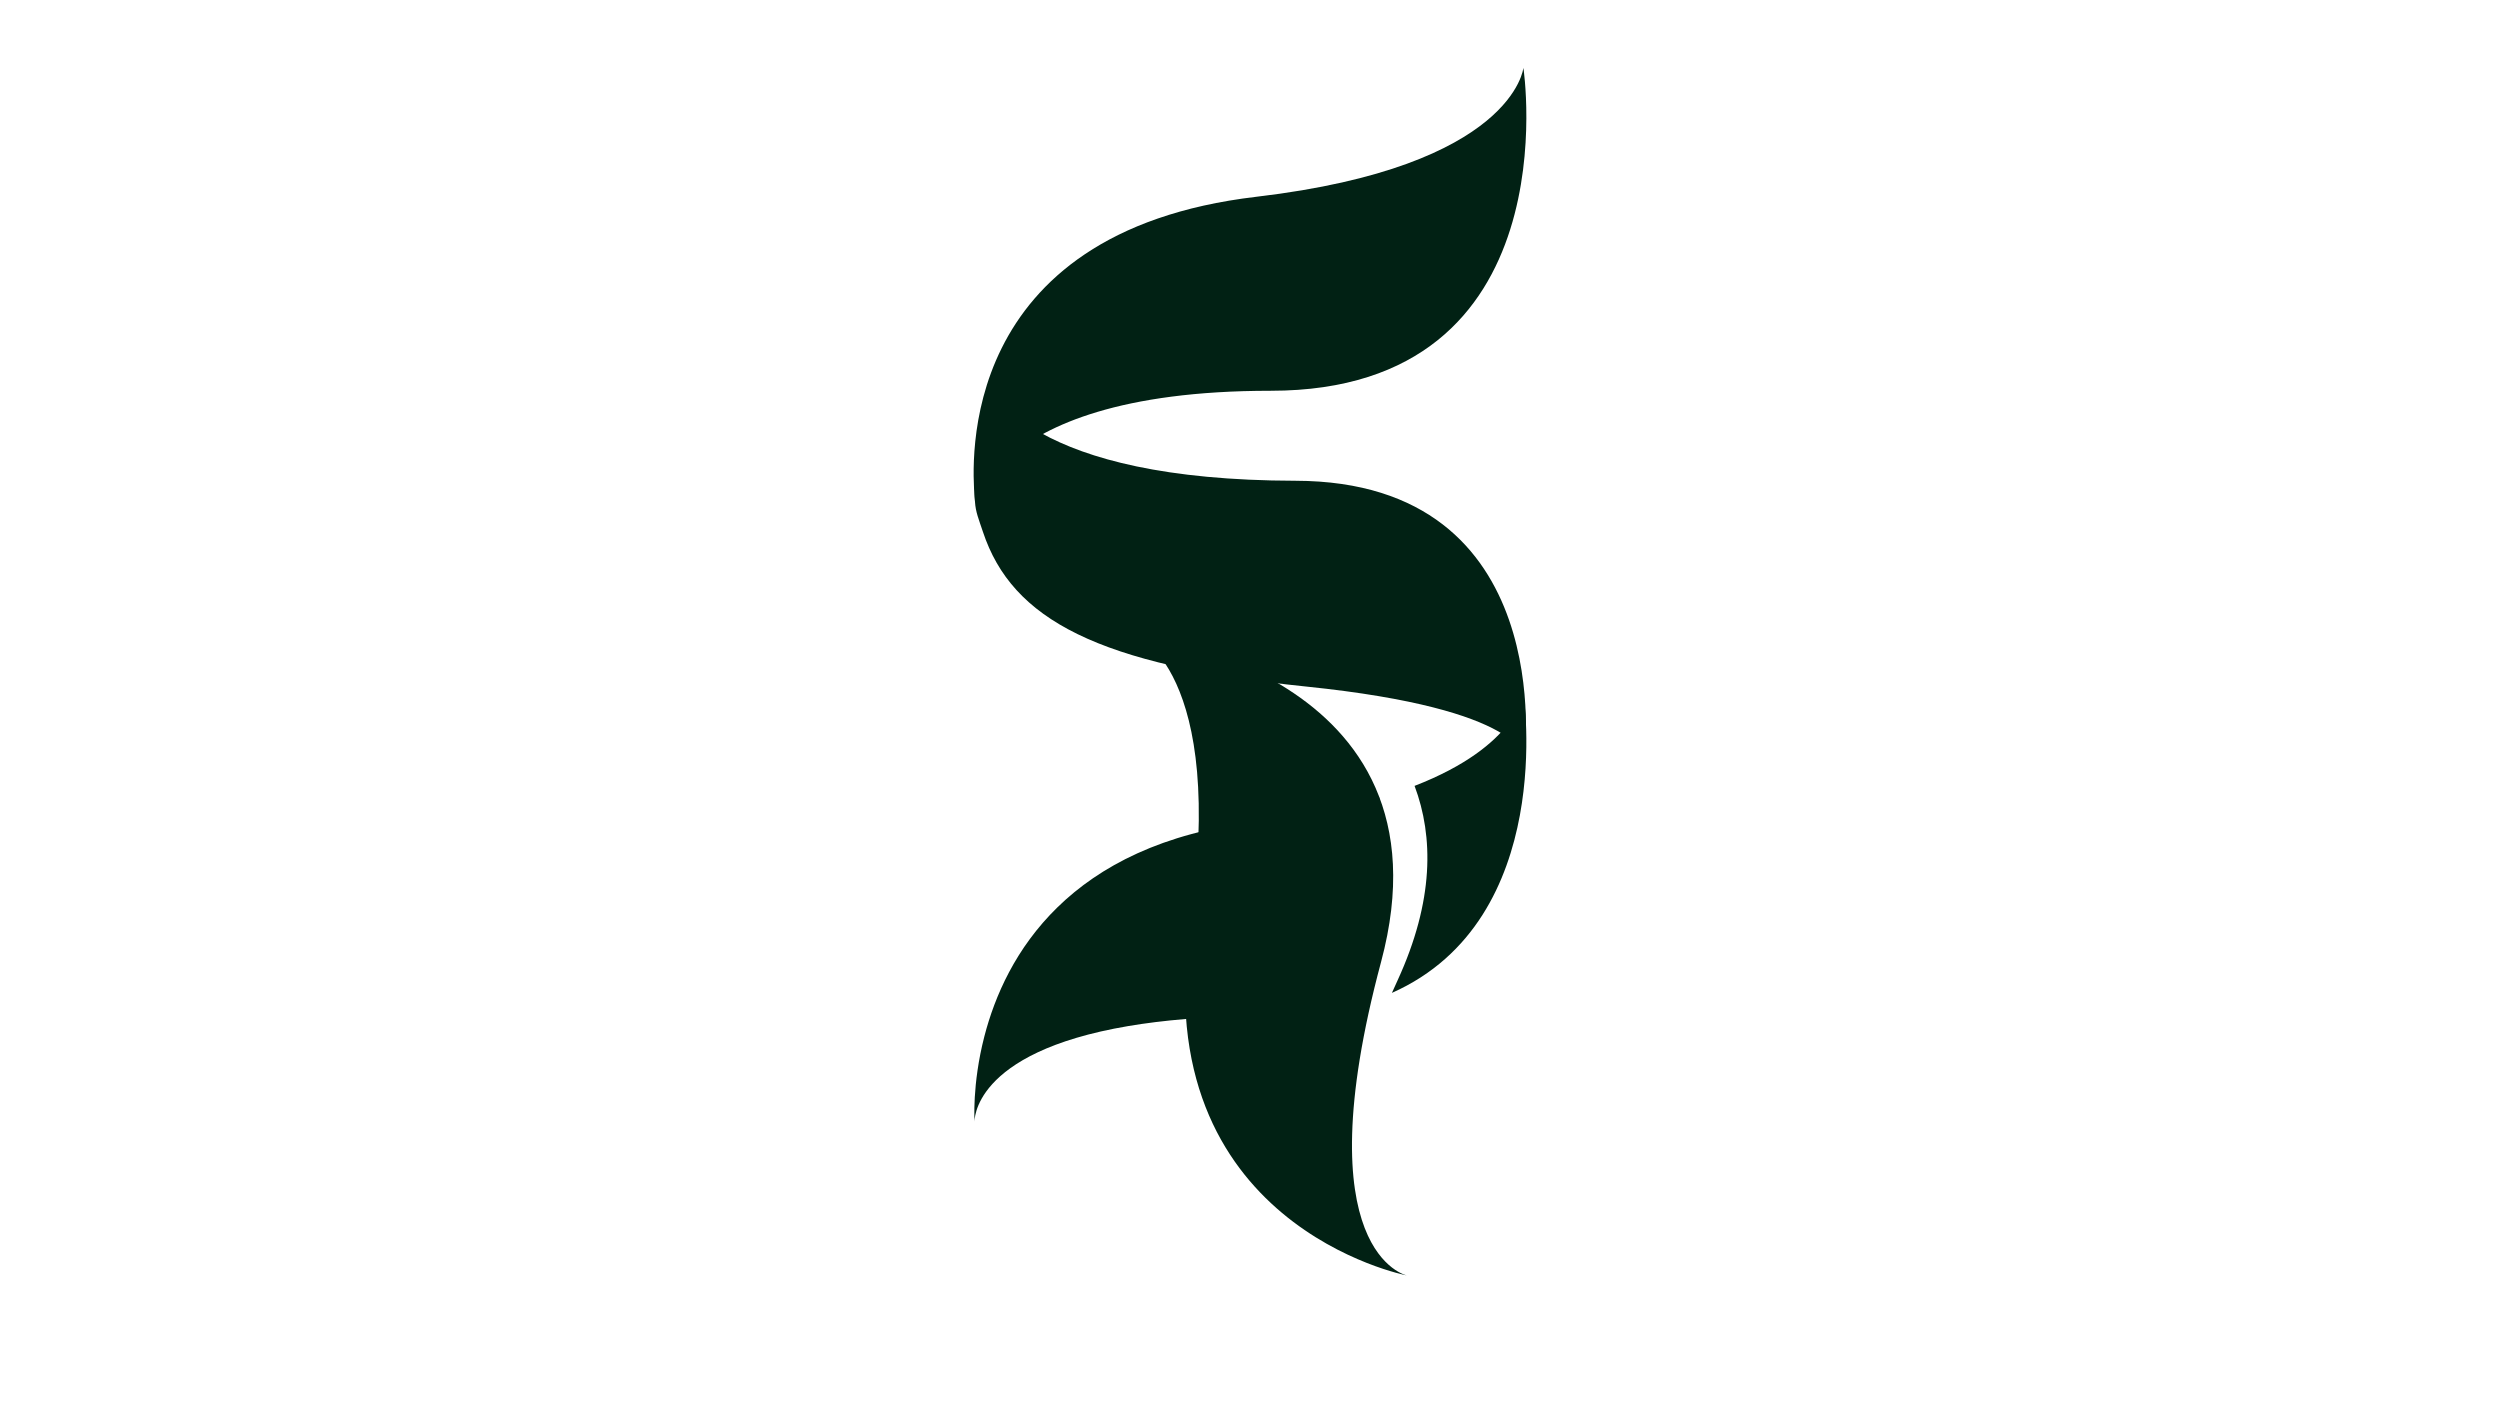
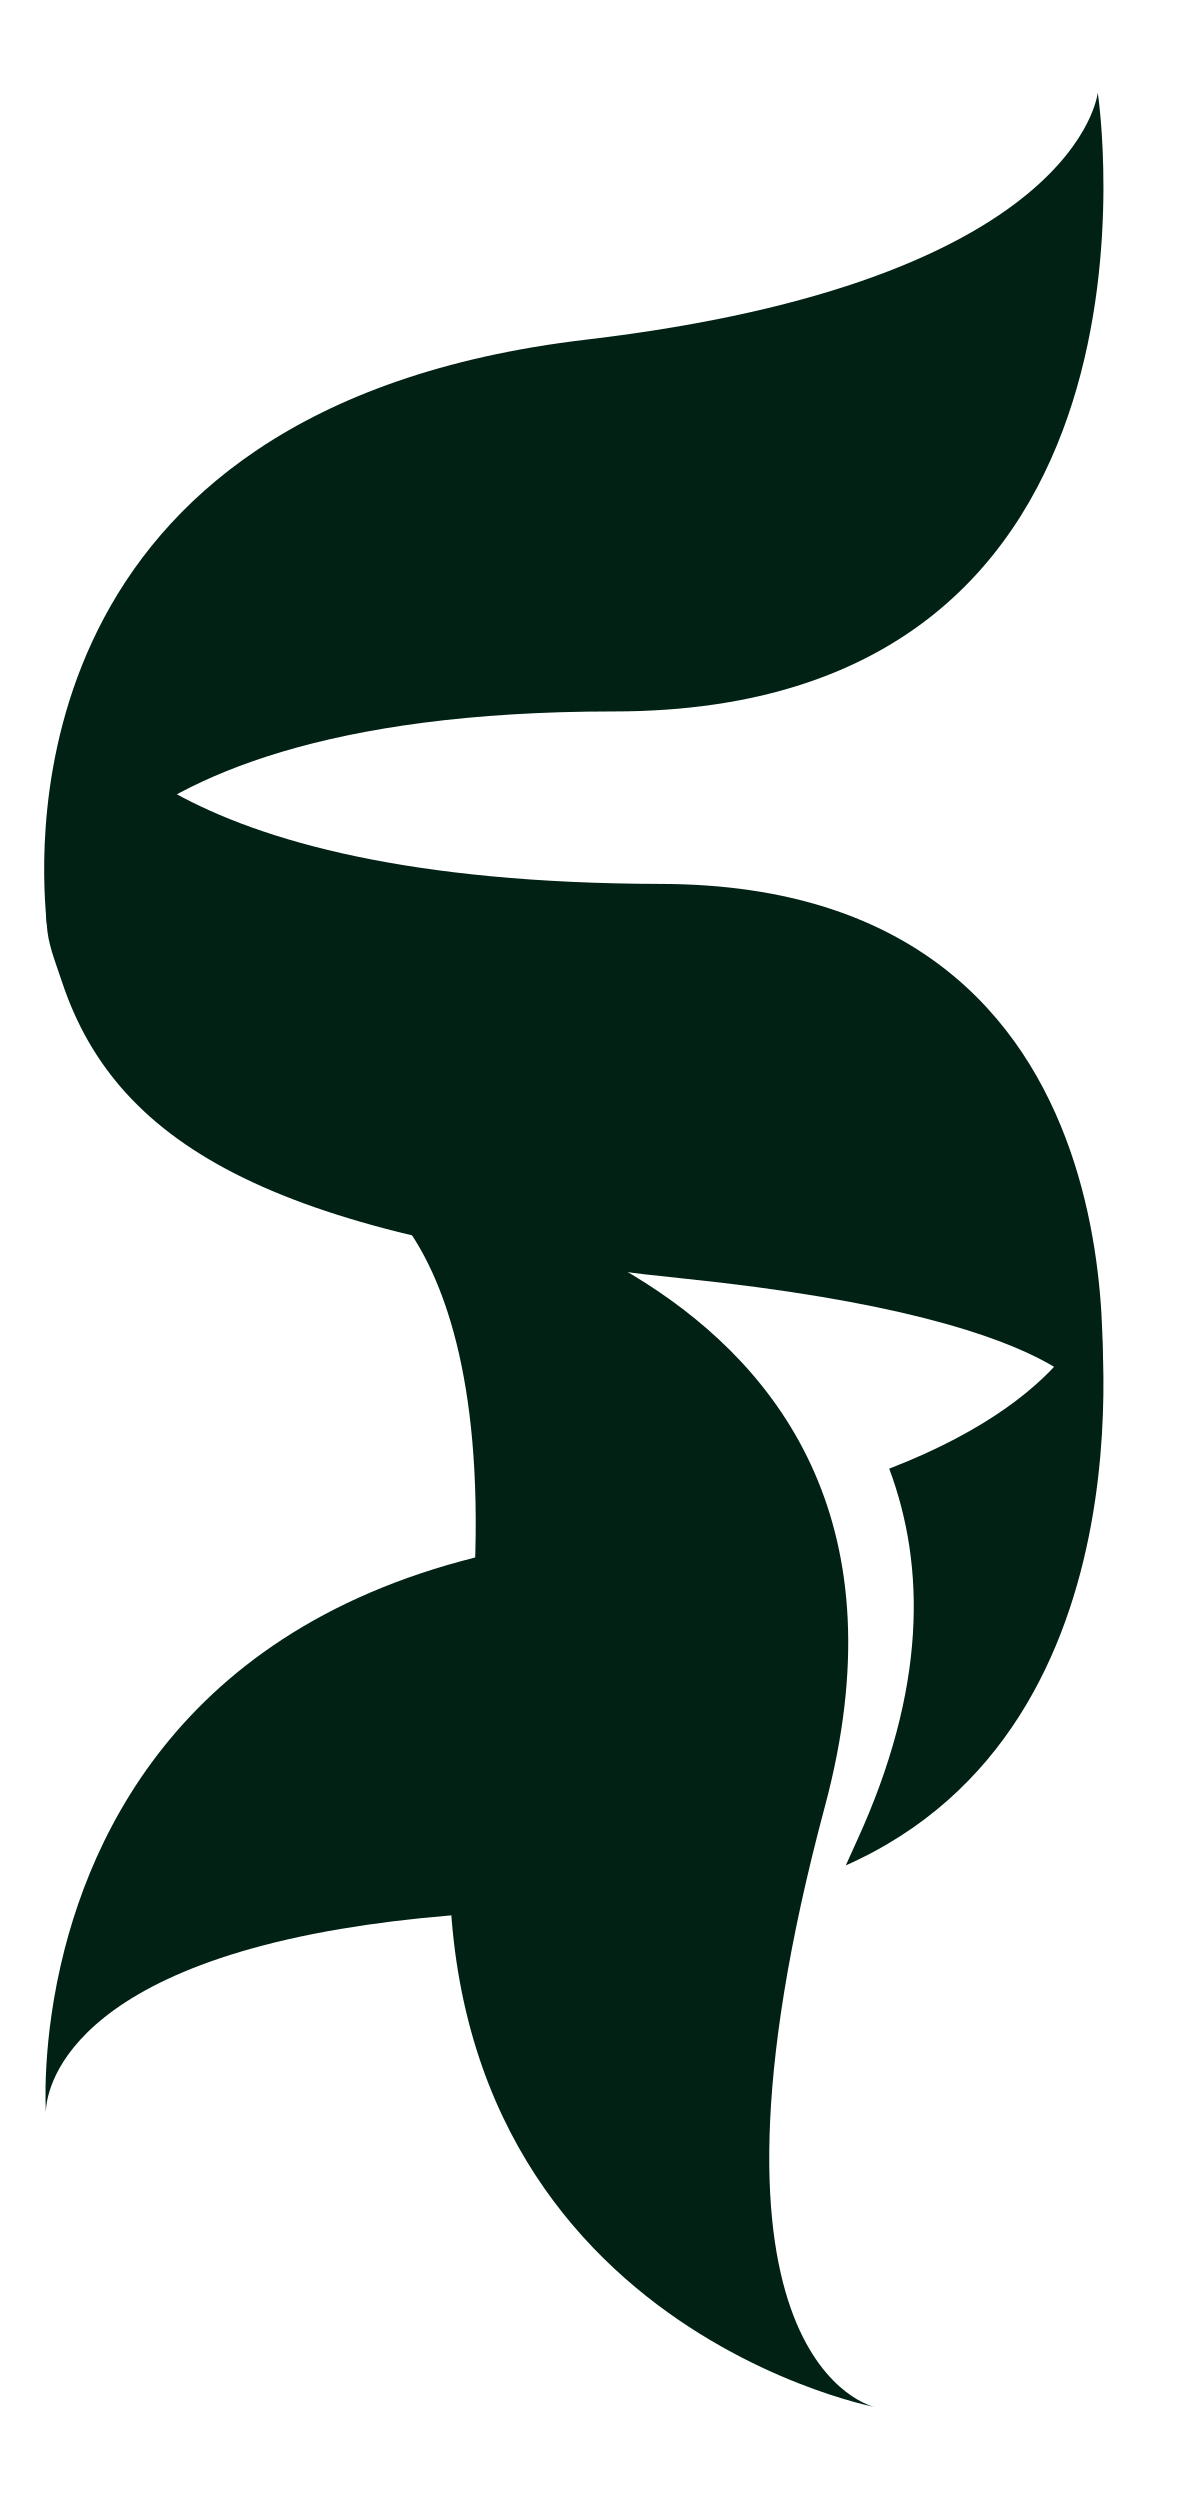
- <svg xmlns="http://www.w3.org/2000/svg" xmlns:ns1="https://www.affinity.studio/" width="100%" height="100%" viewBox="0 0 3840 2160" version="1.1" xml:space="preserve" style="fill-rule:evenodd;clip-rule:evenodd;stroke-linejoin:round;stroke-miterlimit:2;">
+ <svg xmlns="http://www.w3.org/2000/svg" xmlns:ns1="https://www.affinity.studio/" width="100%" height="100%" viewBox="1460.111 30.010 955.672 2003.685" version="1.1" xml:space="preserve" style="fill-rule:evenodd;clip-rule:evenodd;stroke-linejoin:round;stroke-miterlimit:2;">
  <g transform="matrix(1,0,0,1,-8702.79,0)">
    <g id="sturnell_s_layered-components_export" ns1:id="sturnell_s_layered components_export" transform="matrix(1,0,0,1,8702.79,0)">
      <rect x="0" y="0" width="3840" height="2160" style="fill:none;" />
      <path id="short-tail" ns1:id="short tail" d="M1733.208,1575.999C1491.271,1616.917 1496.936,1723.208 1496.936,1723.208C1496.936,1723.208 1492.824,1666.234 1511.937,1592.086C1543.879,1468.172 1640.682,1296.294 1929.936,1262.208C2007.425,1253.076 2067.936,1240.382 2118.93,1225.13C2108.612,1321.105 2074.119,1441.949 1967.316,1513.88C1923.729,1543.15 1873.392,1560.811 1821.071,1565.191C1788.651,1567.886 1759.471,1571.558 1733.208,1575.999ZM2172.78,1207.119C2332.131,1145.356 2339.936,1064.208 2339.936,1064.208C2339.936,1064.208 2392.862,1411.907 2137.993,1525.075C2140.839,1518.684 2143.767,1512.206 2146.778,1505.64C2202.79,1383.524 2202.063,1285.194 2172.78,1207.119Z" style="fill:rgb(1,33,20);" />
      <g id="long-tail" transform="matrix(0.258819,-0.965926,0.965926,0.258819,-2570.378,5943.307)">
        <path d="M5073,3539C5073,3539 5043.662,3132.483 5506,3078C5901.437,3031.401 5916,2880 5916,2880C5916,2880 5991.5,3376 5527.906,3376C5064.312,3376 5073,3539 5073,3539Z" style="fill:rgb(1,33,20);" />
      </g>
      <g id="crossing-band" transform="matrix(1,0,0,1,-3576.064,-2997.551)">
        <path d="M5085.889,3814.585C5079.56,3795.535 5074.613,3784.224 5073.628,3768.29C5070.007,3709.696 5092.612,3622.314 5100.162,3601.019C5115.334,3620.61 5138.857,3642.442 5175.323,3662.741C5245.913,3702.035 5365.004,3735.583 5565.906,3736C5971.608,3736.842 5917.557,4162.525 5917.557,4162.525C5917.557,4162.525 5919.101,4086.763 5583,4052.157C5263.18,4019.229 5130.699,3949.463 5085.889,3814.585Z" style="fill:rgb(1,33,20);" />
      </g>
      <g id="top-hook" transform="matrix(1,0,0,1,-3576.064,-2775.779)">
        <path d="M5073,3539C5069.349,3489.333 5043.662,3132.483 5506,3078C5901.437,3031.401 5916,2880 5916,2880C5916,2880 5991.5,3376 5527.906,3376C5064.312,3376 5076.651,3588.667 5073,3539Z" style="fill:rgb(1,33,20);" />
      </g>
    </g>
  </g>
</svg>
